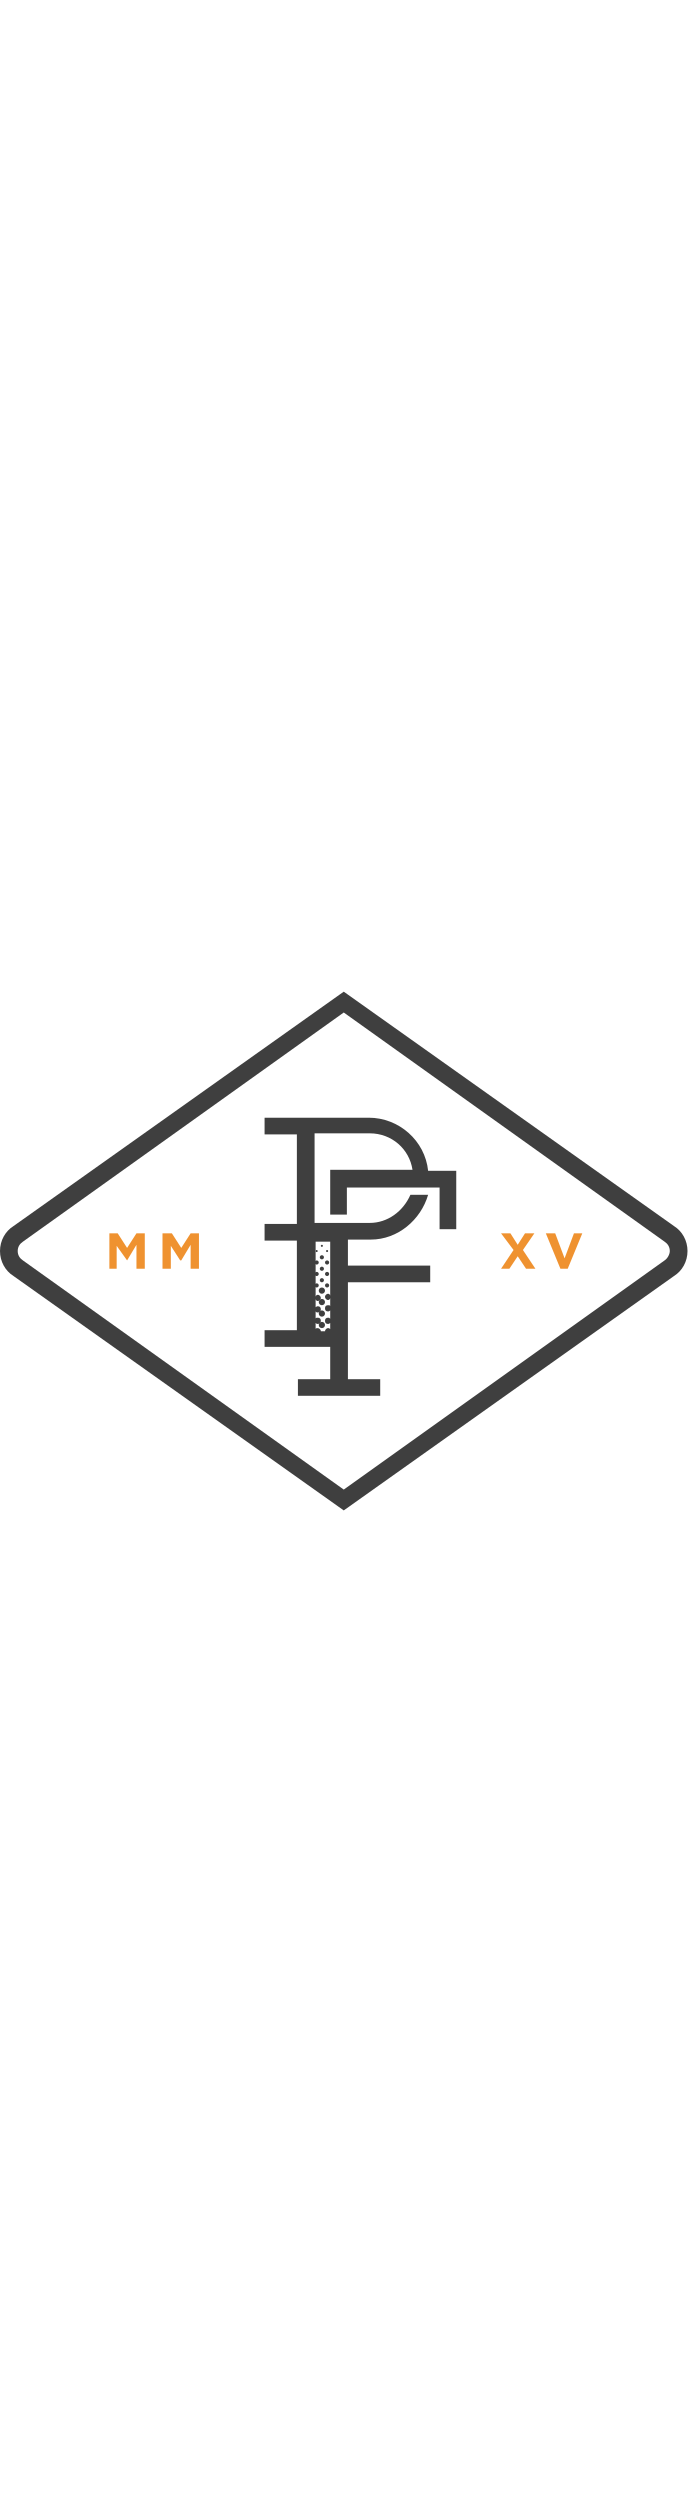
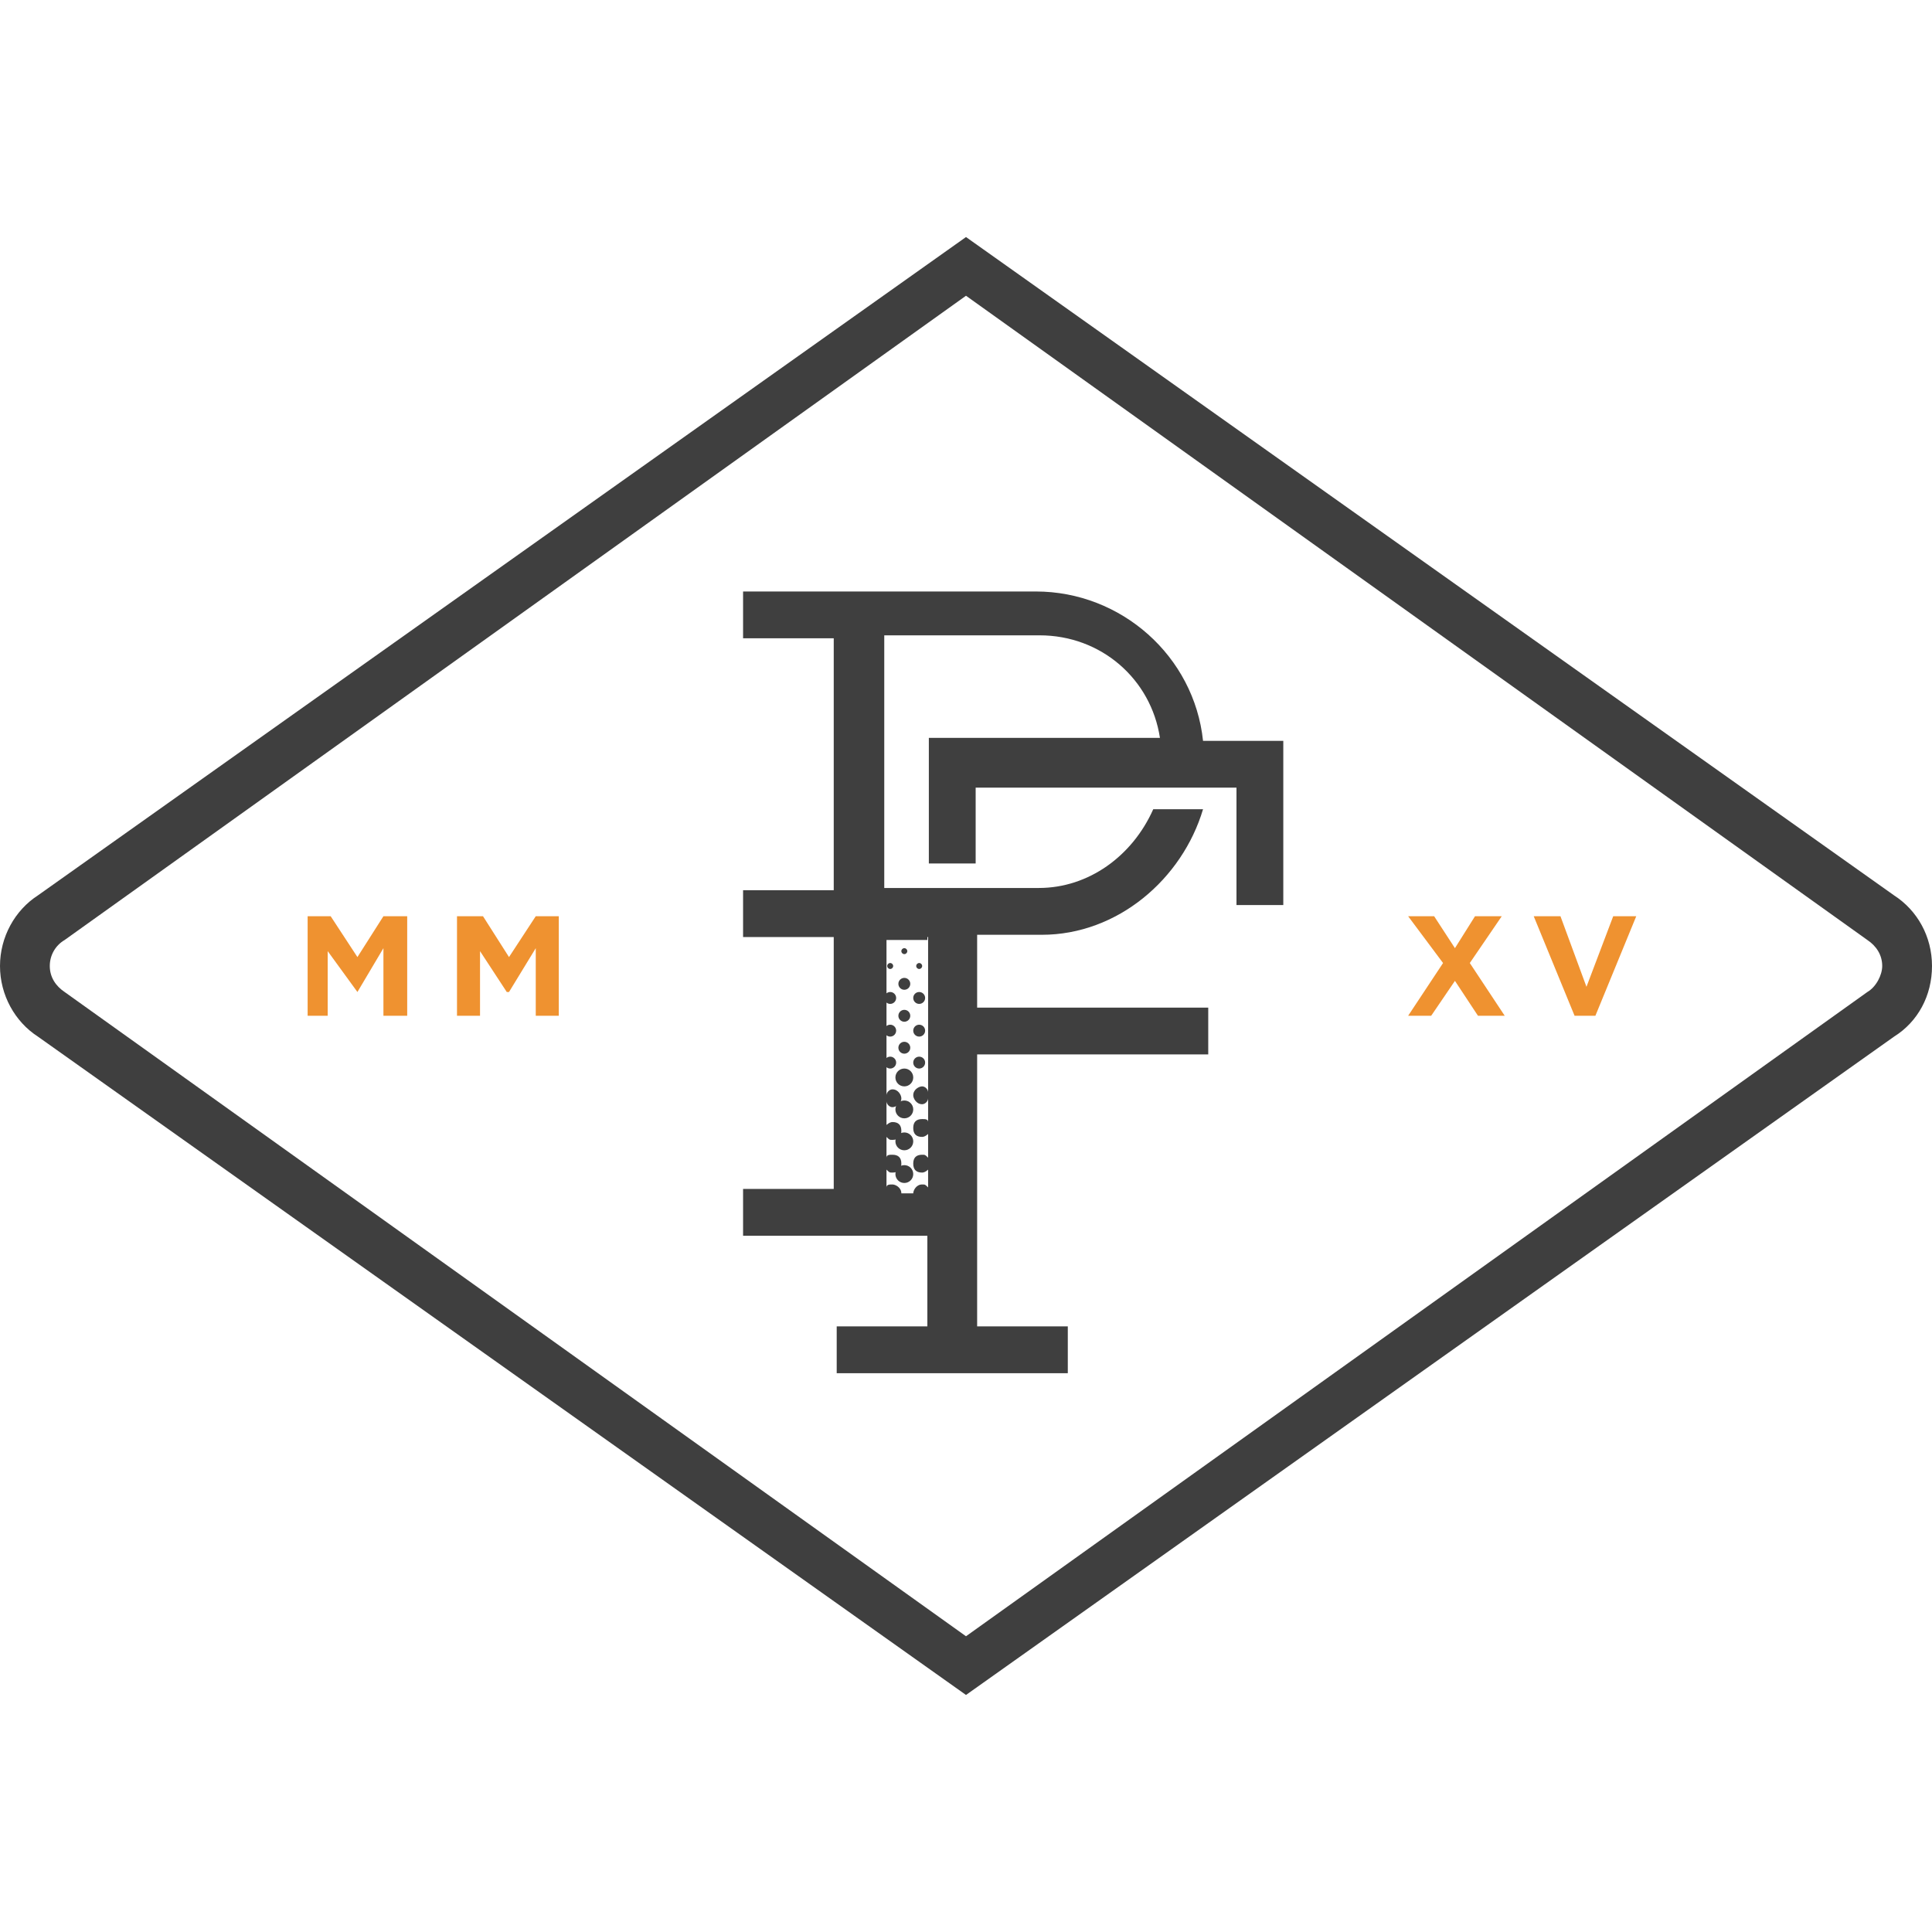
- <svg xmlns="http://www.w3.org/2000/svg" version="1.1" id="Layer_1" x="0px" y="0px" viewBox="0 0 66 240" style="enable-background:new 0 0 66 240;" xml:space="preserve">
+ <svg xmlns="http://www.w3.org/2000/svg" version="1.1" id="Layer_1" x="0px" y="0px" viewBox="0 0 260 260" style="enable-background:new 0 0 260 260;" xml:space="preserve">
  <style type="text/css">
	.st0{fill:#EF9230;}
	.st1{fill:#3F3F3F;}
</style>
  <g>
    <g>
      <g>
-         <polygon class="st0" points="12.2,119.8 11.3,118.4 10.5,118.4 10.5,121.8 11.2,121.8 11.2,119.6 12.2,121 12.2,121 13.1,119.5      13.1,121.8 13.9,121.8 13.9,118.4 13.1,118.4    " />
-       </g>
-       <g>
-         <polygon class="st0" points="17.4,119.8 16.5,118.4 15.6,118.4 15.6,121.8 16.4,121.8 16.4,119.6 17.3,121 17.4,121 18.3,119.5      18.3,121.8 19.1,121.8 19.1,118.4 18.3,118.4    " />
+         <g>
+           <polygon class="st0" points="48.1,128.8 44.5,123.3 41.4,123.3 41.4,136.7 44.1,136.7 44.1,128 48.1,133.5 48.1,133.5       51.6,127.6 51.6,136.7 54.8,136.7 54.8,123.3 51.6,123.3     " />
+         </g>
+         <g>
+           <polygon class="st0" points="68.5,128.8 65,123.3 61.5,123.3 61.5,136.7 64.6,136.7 64.6,128 68.2,133.5 68.5,133.5 72.1,127.6       72.1,136.7 75.2,136.7 75.2,123.3 72.1,123.3     " />
+         </g>
      </g>
    </g>
-   </g>
-   <g>
    <g>
      <g>
-         <polygon class="st0" points="51.3,118.4 50.4,118.4 49.7,119.5 49,118.4 48.1,118.4 49.3,120 48.1,121.8 48.9,121.8 49.7,120.6      50.5,121.8 51.4,121.8 50.2,120    " />
-       </g>
-       <g>
-         <polygon class="st0" points="54.2,120.8 53.3,118.4 52.4,118.4 53.8,121.8 54.5,121.8 55.9,118.4 55.1,118.4    " />
+         <g>
+           <polygon class="st0" points="202.1,123.3 198.5,123.3 195.8,127.6 193,123.3 189.5,123.3 194.2,129.6 189.5,136.7 192.6,136.7       195.8,132 198.9,136.7 202.5,136.7 197.8,129.6     " />
+         </g>
+         <g>
+           <polygon class="st0" points="213.5,132.8 210,123.3 206.4,123.3 211.9,136.7 214.7,136.7 220.2,123.3 217.1,123.3     " />
+         </g>
      </g>
    </g>
-   </g>
-   <g>
    <g>
-       <circle class="st1" cx="30.9" cy="127.2" r="0.3" />
-       <circle class="st1" cx="30.9" cy="126.1" r="0.3" />
-       <circle class="st1" cx="30.9" cy="125" r="0.3" />
-       <circle class="st1" cx="30.9" cy="123.9" r="0.3" />
-       <circle class="st1" cx="30.9" cy="122.9" r="0.2" />
-       <circle class="st1" cx="30.9" cy="121.8" r="0.2" />
-       <circle class="st1" cx="30.9" cy="120.7" r="0.2" />
-       <circle class="st1" cx="30.9" cy="119.6" r="0.1" />
-       <circle class="st1" cx="31.4" cy="123.4" r="0.2" />
-       <circle class="st1" cx="30.4" cy="123.4" r="0.2" />
-       <circle class="st1" cx="31.4" cy="122.3" r="0.2" />
-       <circle class="st1" cx="30.4" cy="122.3" r="0.2" />
-       <circle class="st1" cx="31.4" cy="121.2" r="0.2" />
-       <circle class="st1" cx="30.4" cy="121.2" r="0.2" />
-       <circle class="st1" cx="31.4" cy="120.1" r="0.1" />
-       <circle class="st1" cx="30.4" cy="120.1" r="0.1" />
-       <path class="st1" d="M41.1,112.4c-0.3-2.9-2.8-5.1-5.7-5.1h-10v1.6h3.1v8.6h-3.1v1.6h3.1v8.6h-3.1v1.6h6.3v3.1h-3.1v1.6h7.9v-1.6    h-3.1v-9.3h7.9v-1.6h-7.9v-2.5h2.2c2.6,0,4.8-1.9,5.5-4.3h-1.7c-0.7,1.6-2.2,2.7-3.9,2.7h-5.3v-8.6h5.3c2.1,0,3.8,1.5,4.1,3.5    h-7.9v4.3h1.6V114h8.9v4h1.6v-5.6H41.1z M31.7,119.1v5.3c0-0.1-0.1-0.2-0.2-0.2c-0.1,0-0.3,0.1-0.3,0.3c0,0.1,0.1,0.3,0.3,0.3    c0.1,0,0.2-0.1,0.2-0.2v0.8c0-0.1-0.1-0.1-0.2-0.1c-0.2,0-0.3,0.1-0.3,0.3c0,0.2,0.1,0.3,0.3,0.3c0.1,0,0.2-0.1,0.2-0.1v0.8    c-0.1-0.1-0.1-0.1-0.2-0.1c-0.2,0-0.3,0.1-0.3,0.3s0.1,0.3,0.3,0.3c0.1,0,0.2-0.1,0.2-0.1v0.6c-0.1-0.1-0.1-0.1-0.2-0.1    c-0.2,0-0.3,0.2-0.3,0.3h-0.4c0-0.2-0.2-0.3-0.3-0.3c-0.1,0-0.2,0-0.2,0.1v-0.6c0.1,0.1,0.1,0.1,0.2,0.1c0.2,0,0.3-0.1,0.3-0.3    s-0.1-0.3-0.3-0.3c-0.1,0-0.2,0-0.2,0.1v-0.7c0.1,0.1,0.1,0.1,0.2,0.1c0.2,0,0.3-0.1,0.3-0.3c0-0.2-0.1-0.3-0.3-0.3    c-0.1,0-0.2,0.1-0.2,0.1v-0.8c0,0.1,0.1,0.2,0.2,0.2c0.1,0,0.3-0.1,0.3-0.3c0-0.1-0.1-0.3-0.3-0.3c-0.1,0-0.2,0.1-0.2,0.2v-5.3    H31.7z" />
+       <g>
+         <circle class="st1" cx="121.7" cy="158" r="1.2" />
+         <circle class="st1" cx="121.7" cy="153.6" r="1.2" />
+         <circle class="st1" cx="121.7" cy="149.3" r="1.2" />
+         <circle class="st1" cx="121.7" cy="145" r="1.2" />
+         <circle class="st1" cx="121.7" cy="141" r="0.8" />
+         <circle class="st1" cx="121.7" cy="136.7" r="0.8" />
+         <circle class="st1" cx="121.7" cy="132.4" r="0.8" />
+         <circle class="st1" cx="121.7" cy="128" r="0.4" />
+         <circle class="st1" cx="123.7" cy="143" r="0.8" />
+         <circle class="st1" cx="119.8" cy="143" r="0.8" />
+         <circle class="st1" cx="123.7" cy="138.7" r="0.8" />
+         <circle class="st1" cx="119.8" cy="138.7" r="0.8" />
+         <circle class="st1" cx="123.7" cy="134.3" r="0.8" />
+         <circle class="st1" cx="119.8" cy="134.3" r="0.8" />
+         <circle class="st1" cx="123.7" cy="130" r="0.4" />
+         <circle class="st1" cx="119.8" cy="130" r="0.4" />
+         <path class="st1" d="M161.9,99.7c-1.2-11.4-11-20.1-22.5-20.1h-39.4v6.3h12.2v33.9h-12.2v6.3h12.2v33.9h-12.2v6.3h24.8v12.2     h-12.2v6.3h31.1v-6.3h-12.2v-36.6h31.1v-6.3h-31.1v-9.8h8.7c10.2,0,18.9-7.5,21.7-16.9h-6.7c-2.8,6.3-8.7,10.6-15.4,10.6H119     V85.5h20.9c8.3,0,15,5.9,16.2,13.8h-31.1v16.9h6.3V106h35.1v15.8h6.3V99.7H161.9z M124.9,126.1v20.9c0-0.4-0.4-0.8-0.8-0.8     c-0.4,0-1.2,0.4-1.2,1.2c0,0.4,0.4,1.2,1.2,1.2c0.4,0,0.8-0.4,0.8-0.8v3.2c0-0.4-0.4-0.4-0.8-0.4c-0.8,0-1.2,0.4-1.2,1.2     c0,0.8,0.4,1.2,1.2,1.2c0.4,0,0.8-0.4,0.8-0.4v3.2c-0.4-0.4-0.4-0.4-0.8-0.4c-0.8,0-1.2,0.4-1.2,1.2c0,0.8,0.4,1.2,1.2,1.2     c0.4,0,0.8-0.4,0.8-0.4v2.4c-0.4-0.4-0.4-0.4-0.8-0.4c-0.8,0-1.2,0.8-1.2,1.2h-1.6c0-0.8-0.8-1.2-1.2-1.2s-0.8,0-0.8,0.4v-2.4     c0.4,0.4,0.4,0.4,0.8,0.4c0.8,0,1.2-0.4,1.2-1.2c0-0.8-0.4-1.2-1.2-1.2c-0.4,0-0.8,0-0.8,0.4v-2.8c0.4,0.4,0.4,0.4,0.8,0.4     c0.8,0,1.2-0.4,1.2-1.2c0-0.8-0.4-1.2-1.2-1.2c-0.4,0-0.8,0.4-0.8,0.4v-3.2c0,0.4,0.4,0.8,0.8,0.8c0.4,0,1.2-0.4,1.2-1.2     c0-0.4-0.4-1.2-1.2-1.2c-0.4,0-0.8,0.4-0.8,0.8v-20.9h5.5V126.1z" />
+       </g>
+       <path class="st1" d="M254.9,120.5L130,31.9L5.1,120.5C2,122.5,0,126.1,0,130s2,7.5,5.1,9.5L130,228.1l124.9-88.6    c3.2-2,5.1-5.5,5.1-9.5S258,122.5,254.9,120.5z M251.3,133.5L130,220.2L8.7,133.5c-1.2-0.8-2-2-2-3.5s0.8-2.8,2-3.5L130,39.8    l121.3,86.7c1.2,0.8,2,2,2,3.5C253.3,131.2,252.5,132.8,251.3,133.5z" />
    </g>
-     <path class="st1" d="M64.7,117.7L33,95.2L1.3,117.7c-0.8,0.5-1.3,1.4-1.3,2.4c0,1,0.5,1.9,1.3,2.4L33,145l31.7-22.5   c0.8-0.5,1.3-1.4,1.3-2.4C66,119.1,65.5,118.2,64.7,117.7z M63.8,121L33,143L2.2,121c-0.3-0.2-0.5-0.5-0.5-0.9   c0-0.4,0.2-0.7,0.5-0.9l30.8-22l30.8,22c0.3,0.2,0.5,0.5,0.5,0.9C64.3,120.4,64.1,120.8,63.8,121z" />
  </g>
</svg>
